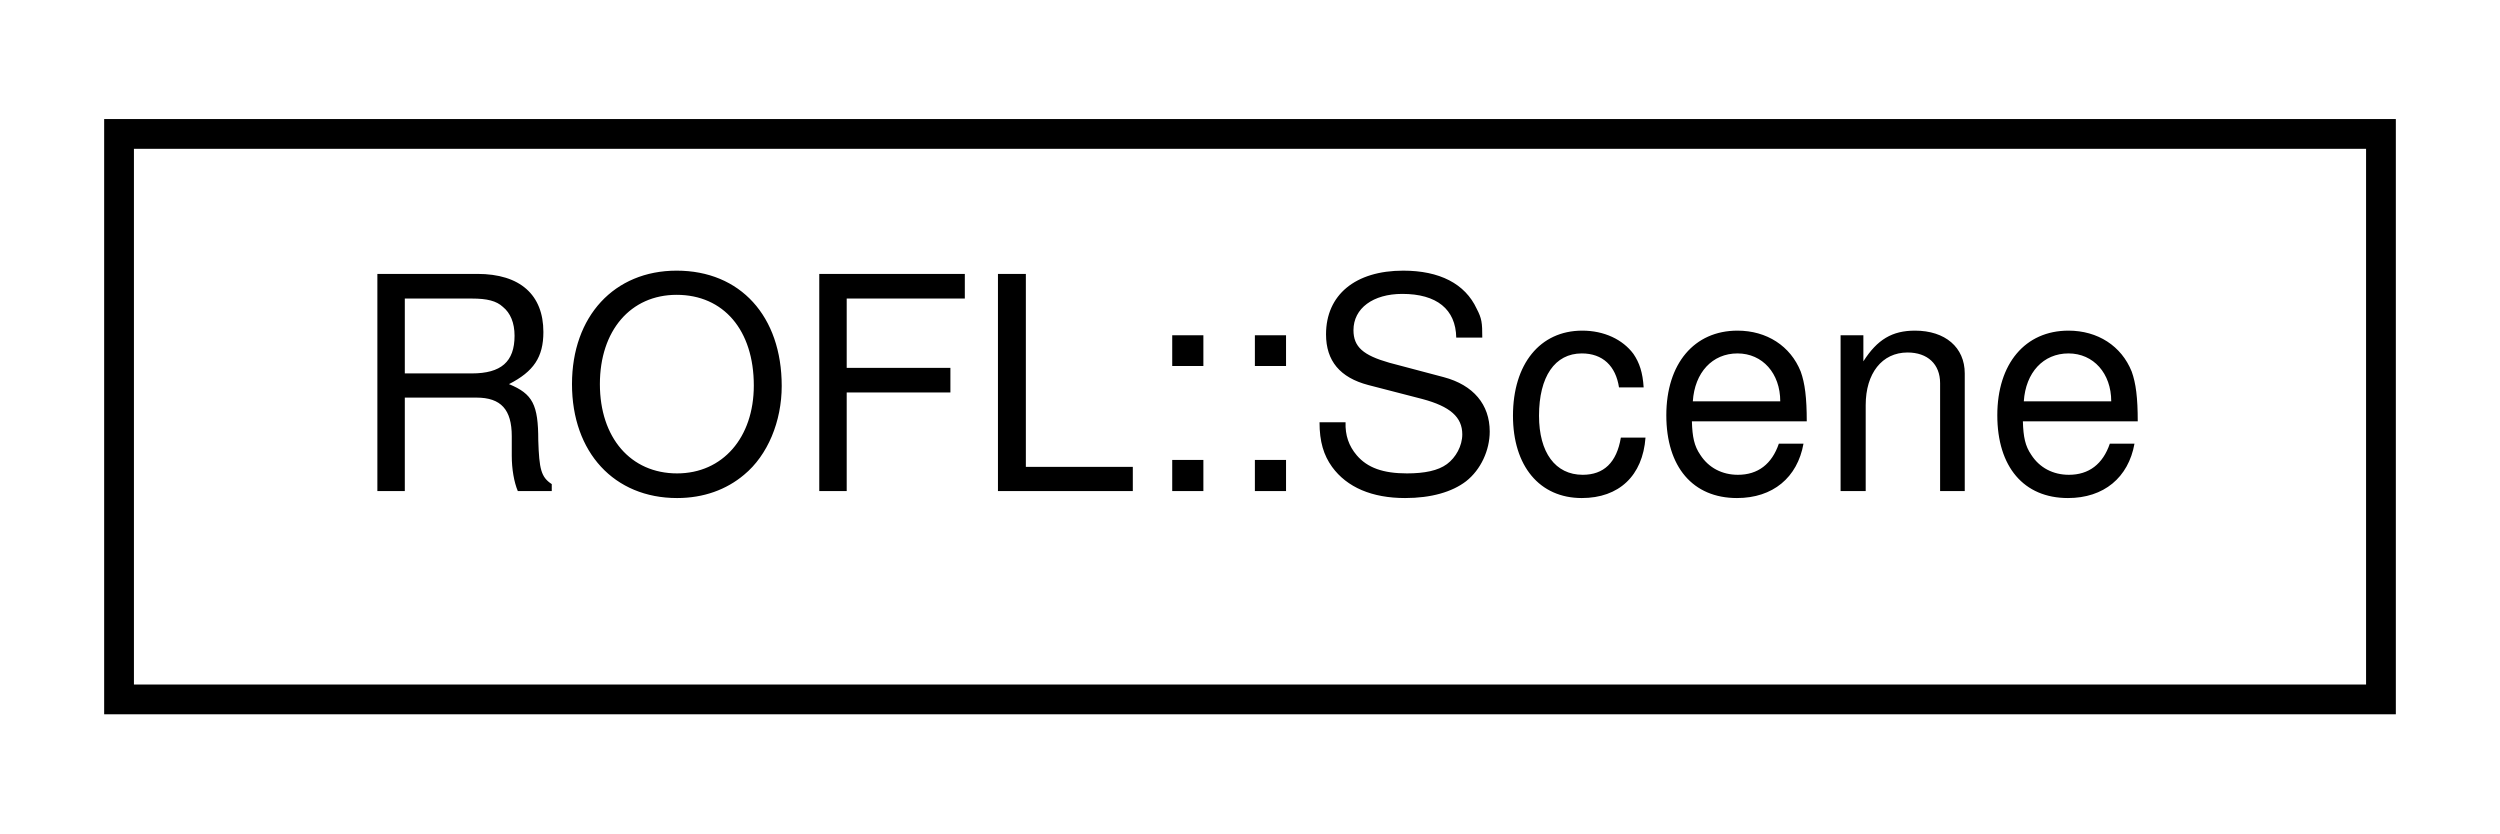
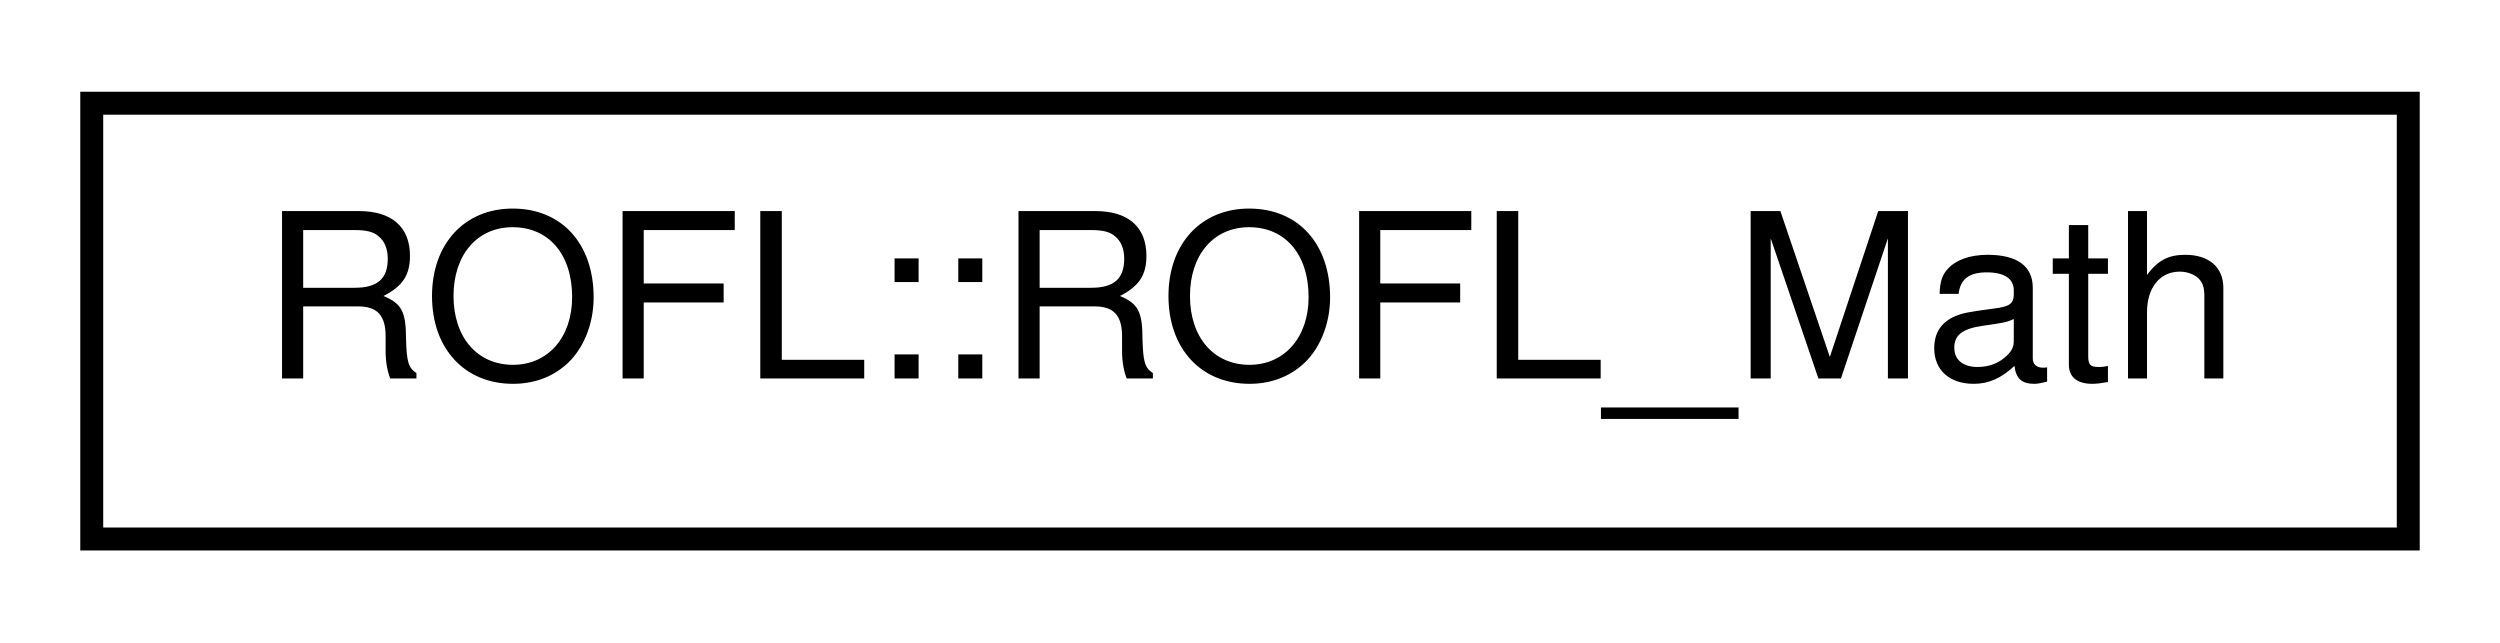
- <svg xmlns="http://www.w3.org/2000/svg" xmlns:xlink="http://www.w3.org/1999/xlink" width="84pt" height="28pt" viewBox="0.00 0.00 84.00 28.00">
+ <svg xmlns="http://www.w3.org/2000/svg" xmlns:xlink="http://www.w3.org/1999/xlink" width="109pt" height="28pt" viewBox="0.00 0.00 109.00 28.00">
  <g id="graph0" class="graph" transform="scale(1 1) rotate(0) translate(4 24)">
    <g id="node1" class="node">
      <g id="a_node1">
-         <a xlink:href="class_r_o_f_l_1_1_scene.html" target="_top" xlink:title=" ">
-           <polygon fill="none" stroke="black" points="0,-0.5 0,-19.5 76,-19.5 76,-0.5 0,-0.5" />
-           <text text-anchor="middle" x="38" y="-7.5" font-family="Helvetica,sans-Serif" font-size="10.00">ROFL::Scene</text>
+         <a xlink:href="class_r_o_f_l_1_1_r_o_f_l___math.html" target="_top" xlink:title=" ">
+           <polygon fill="none" stroke="black" points="0,-0.5 0,-19.5 101,-19.5 101,-0.5 0,-0.5" />
+           <text text-anchor="middle" x="50.5" y="-7.5" font-family="Helvetica,sans-Serif" font-size="10.00">ROFL::ROFL_Math</text>
        </a>
      </g>
    </g>
  </g>
</svg>
